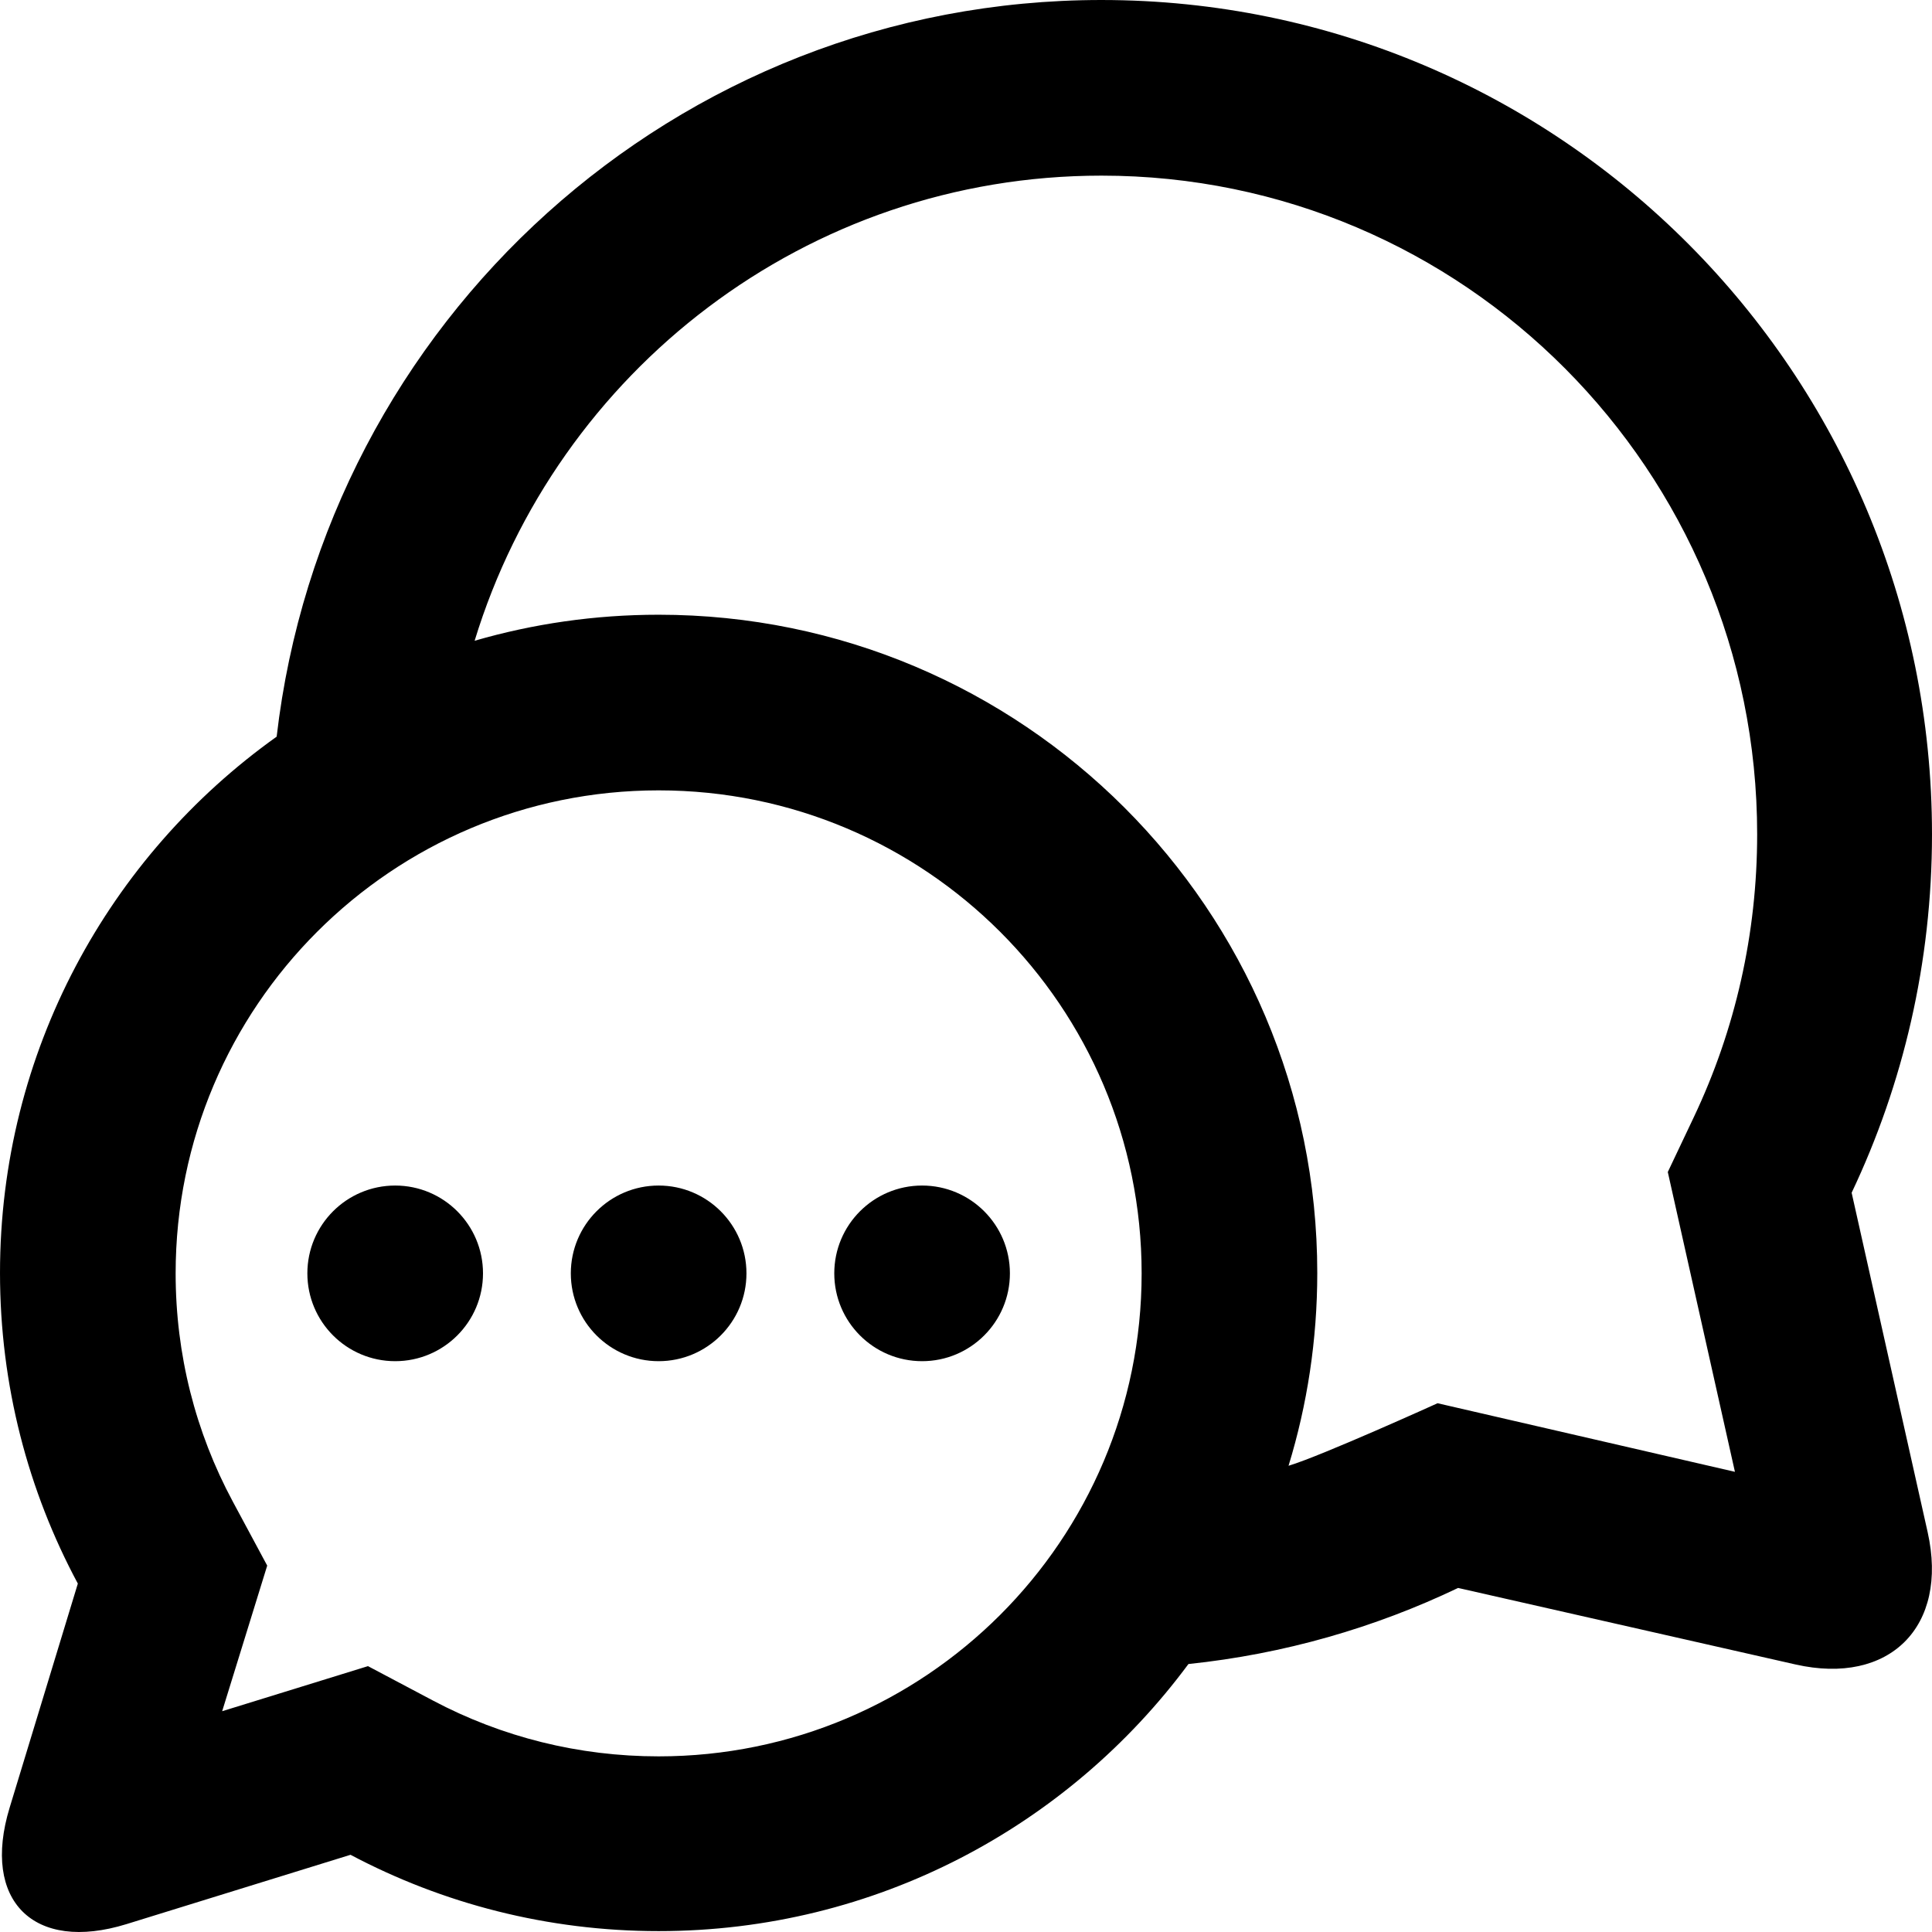
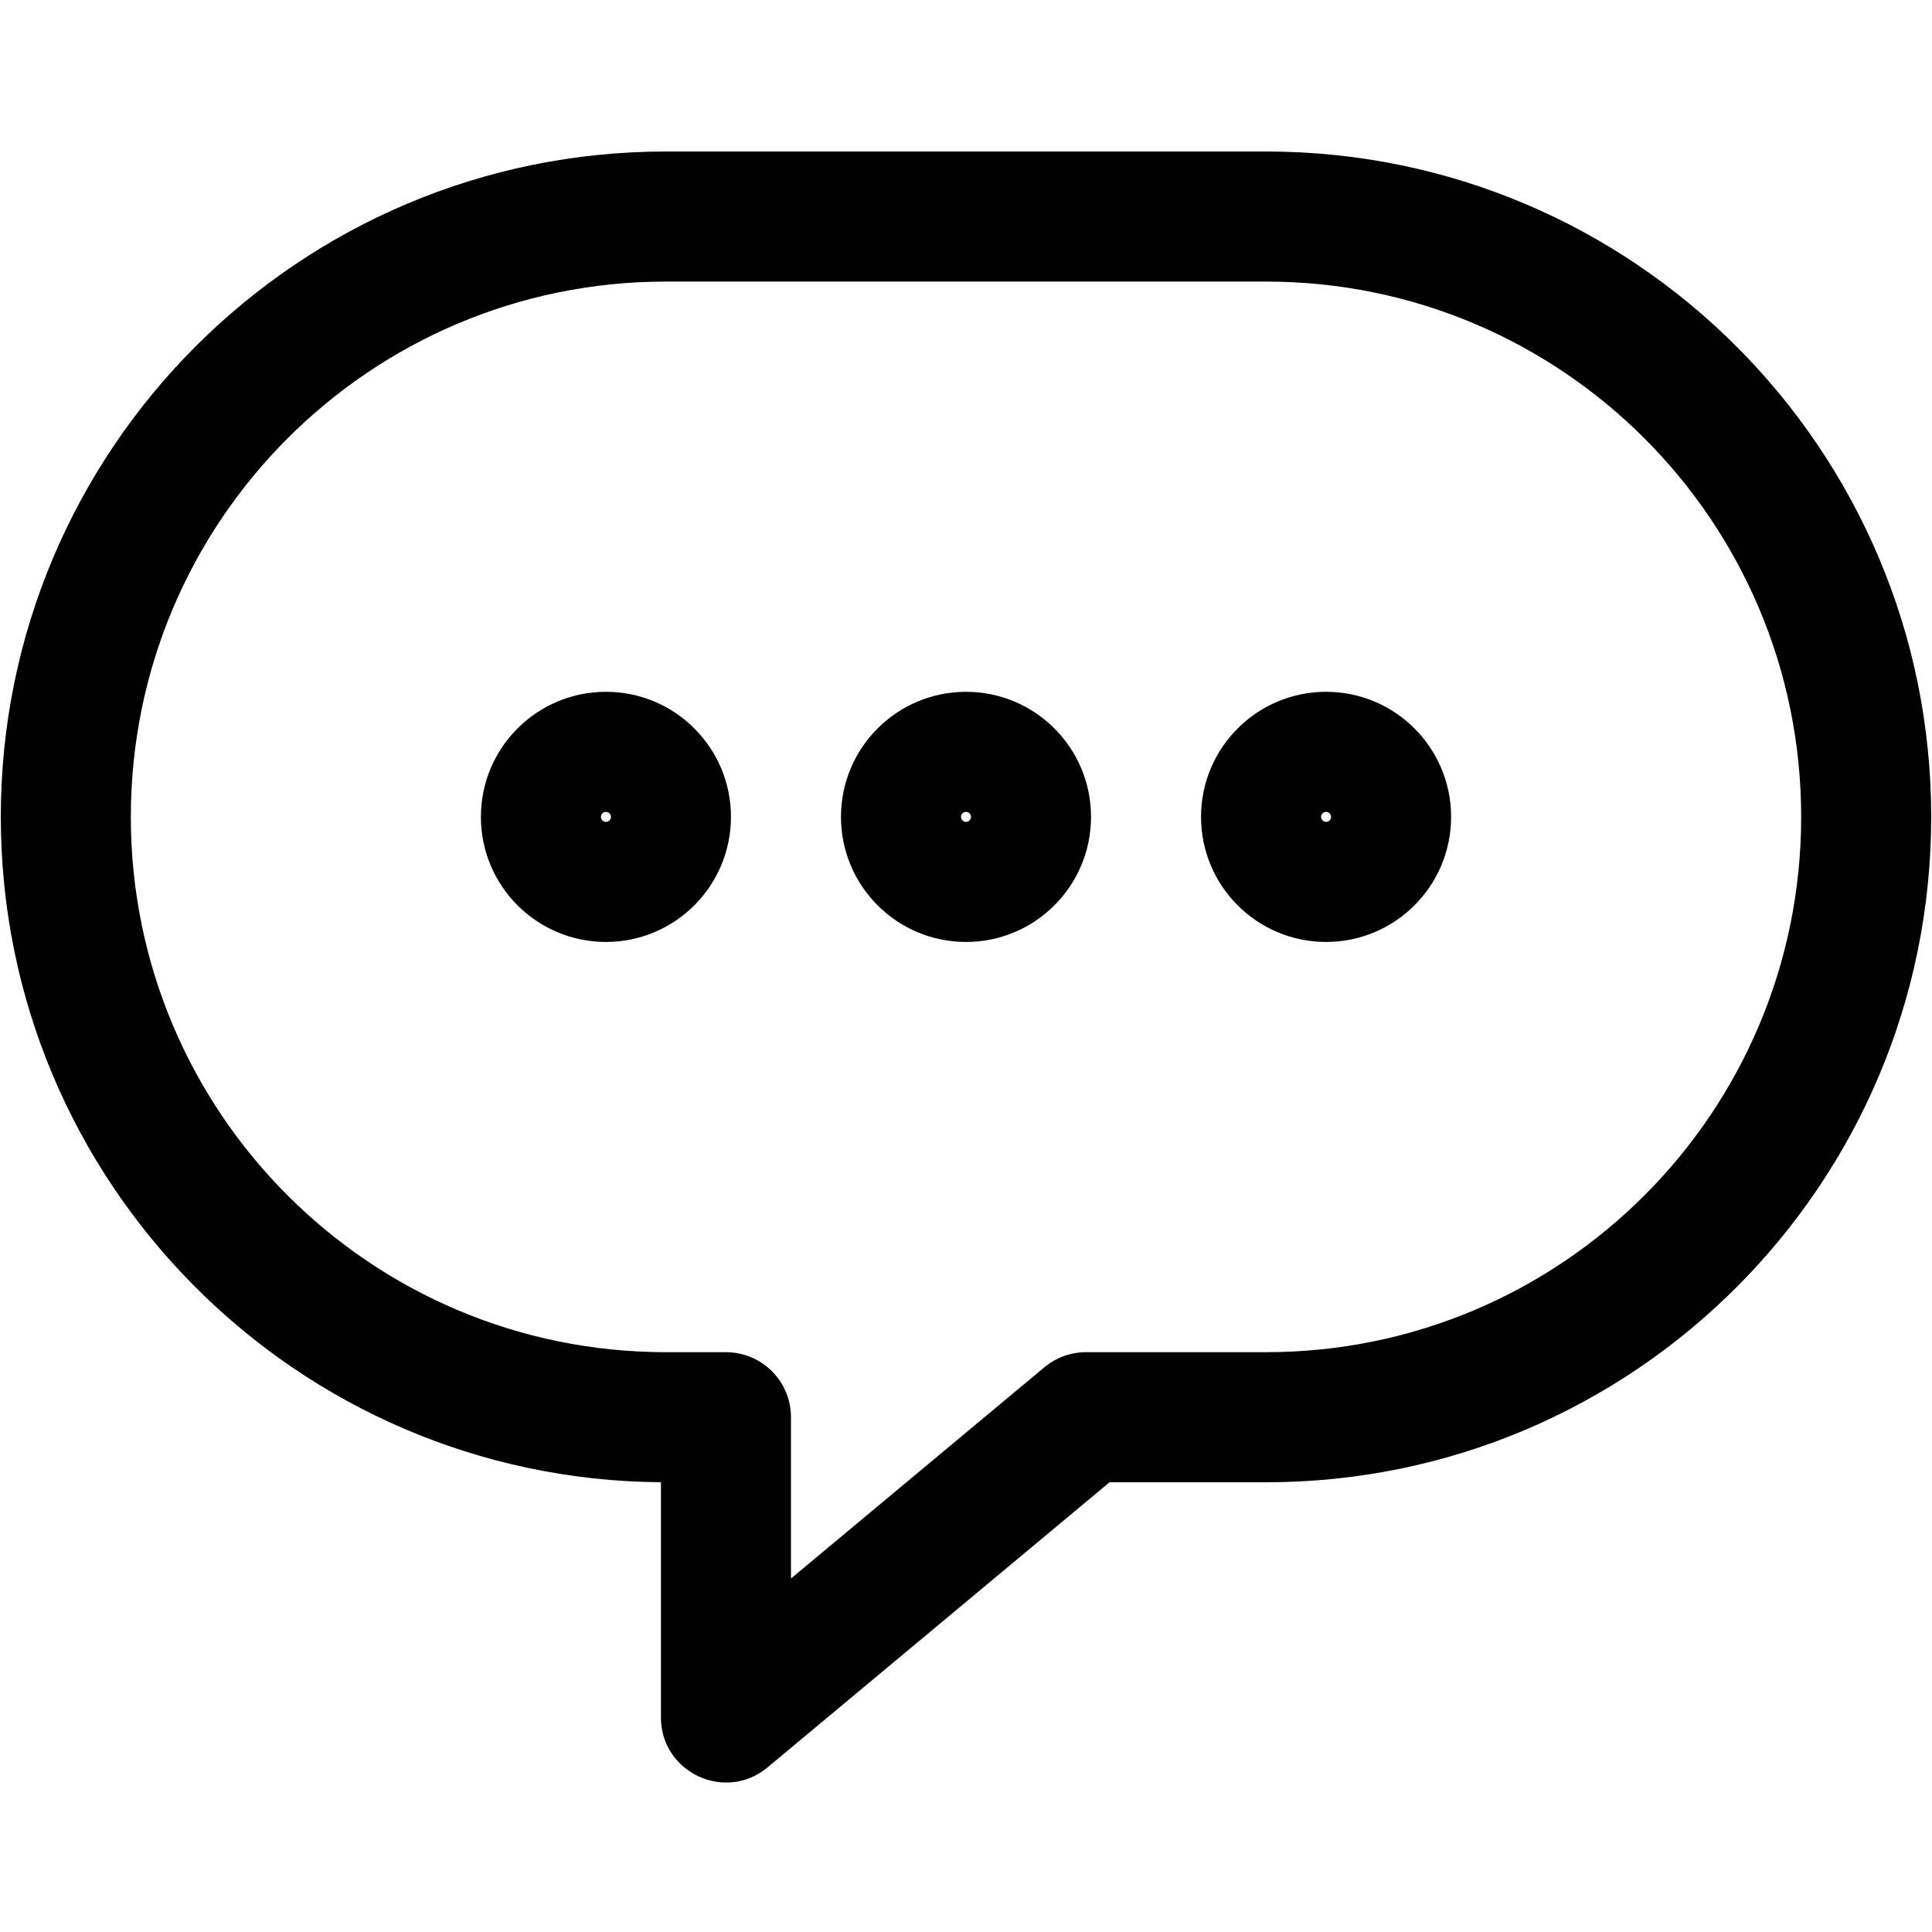
<svg xmlns="http://www.w3.org/2000/svg" width="1000" height="1000" viewBox="0 0 1000 1000">
-   <path d="M570.142.001c237.403 0 429.857 193.332 429.857 431.817 0 66.415-14.926 129.329-41.592 185.541l39.341 175.682c10.944 48.871-19.729 79.521-68.453 68.472l-174.588-39.594c-43.062 20.597-90.071 34.209-139.578 39.382-62.099 83.866-161.805 138.238-274.22 138.238-57.617 0-111.895-14.284-159.482-39.501L65.515 995.904c-48.087 14.879-75.204-12.04-60.539-60.224l35.313-116.02C14.581 771.764.001 717.014.001 658.859c0-114.494 56.519-215.797 143.195-277.564C168.1 166.614 349.753 0 570.143 0zm173.941 726.312l153.914 35.499-34.749-155.178 13.465-28.385c21.491-45.304 32.79-94.971 32.79-146.432 0-188.278-151.937-340.909-339.361-340.909-152.725 0-281.887 101.348-324.478 240.747 30.227-8.772 62.187-13.474 95.244-13.474 188.278 0 340.909 152.527 340.909 340.679 0 34.733-5.201 68.252-14.868 99.821 16.743-4.994 77.133-32.369 77.133-32.369zm-605.777 84.04l-23.313 75.367 75.469-23.329 33.707 17.845c35.639 18.866 75.371 28.854 116.74 28.854 137.978 0 250-111.836 250-250s-112.022-250-250-250-250 111.836-250 250c0 41.903 10.247 82.121 29.573 118.09l17.822 33.173zm202.603-105.808c-25.104 0-45.455-20.352-45.455-45.455s20.352-45.455 45.455-45.455c25.104 0 45.455 20.352 45.455 45.455s-20.352 45.455-45.455 45.455zm136.364 0c-25.104 0-45.455-20.352-45.455-45.455s20.352-45.455 45.455-45.455c25.104 0 45.455 20.352 45.455 45.455s-20.352 45.455-45.455 45.455zm-272.727 0c-25.104 0-45.455-20.352-45.455-45.455s20.352-45.455 45.455-45.455c25.104 0 45.455 20.352 45.455 45.455s-20.352 45.455-45.455 45.455z" />
+   <path d="M342.1 767.205C153.157 765.813.419 612.158.419 422.816.419 232.61 154.554 78.418 344.69 78.418h310.622c190.136 0 344.271 154.192 344.271 344.398 0 190.206-154.135 344.399-344.271 344.399h-81.004L397.294 914.78c-21.917 18.271-55.193 2.68-55.193-25.86V767.204zm198.482-59.514a33.643 33.643 0 0 1 21.542-7.802h93.187c152.966 0 276.97-124.05 276.97-277.073 0-153.023-124.004-277.072-276.97-277.072H344.689c-152.966 0-276.97 124.05-276.97 277.072 0 153.023 124.004 277.073 276.97 277.073h31.063c18.584 0 33.65 15.071 33.65 33.663v83.495l131.18-109.356z" />
+   <path d="M313.627 487.553c-35.74 0-64.713-28.984-64.713-64.737 0-35.753 28.973-64.736 64.713-64.736 35.74 0 64.713 28.983 64.713 64.736s-28.973 64.737-64.713 64.737zm0-67.326a2.589 2.589 0 1 0 .001 5.178 2.589 2.589 0 0 0 0-5.178zM500 487.553c-35.74 0-64.713-28.984-64.713-64.737 0-35.753 28.973-64.736 64.713-64.736 35.74 0 64.713 28.983 64.713 64.736S535.74 487.553 500 487.553zm0-67.326a2.589 2.589 0 1 0 .001 5.178 2.589 2.589 0 0 0-.001-5.178zm186.373 67.326c-35.74 0-64.713-28.984-64.713-64.737 0-35.753 28.973-64.736 64.713-64.736 35.74 0 64.713 28.983 64.713 64.736s-28.973 64.737-64.713 64.737zm0-67.326a2.589 2.589 0 1 0 0 5.178 2.589 2.589 0 0 0 0-5.178z" />
</svg>
